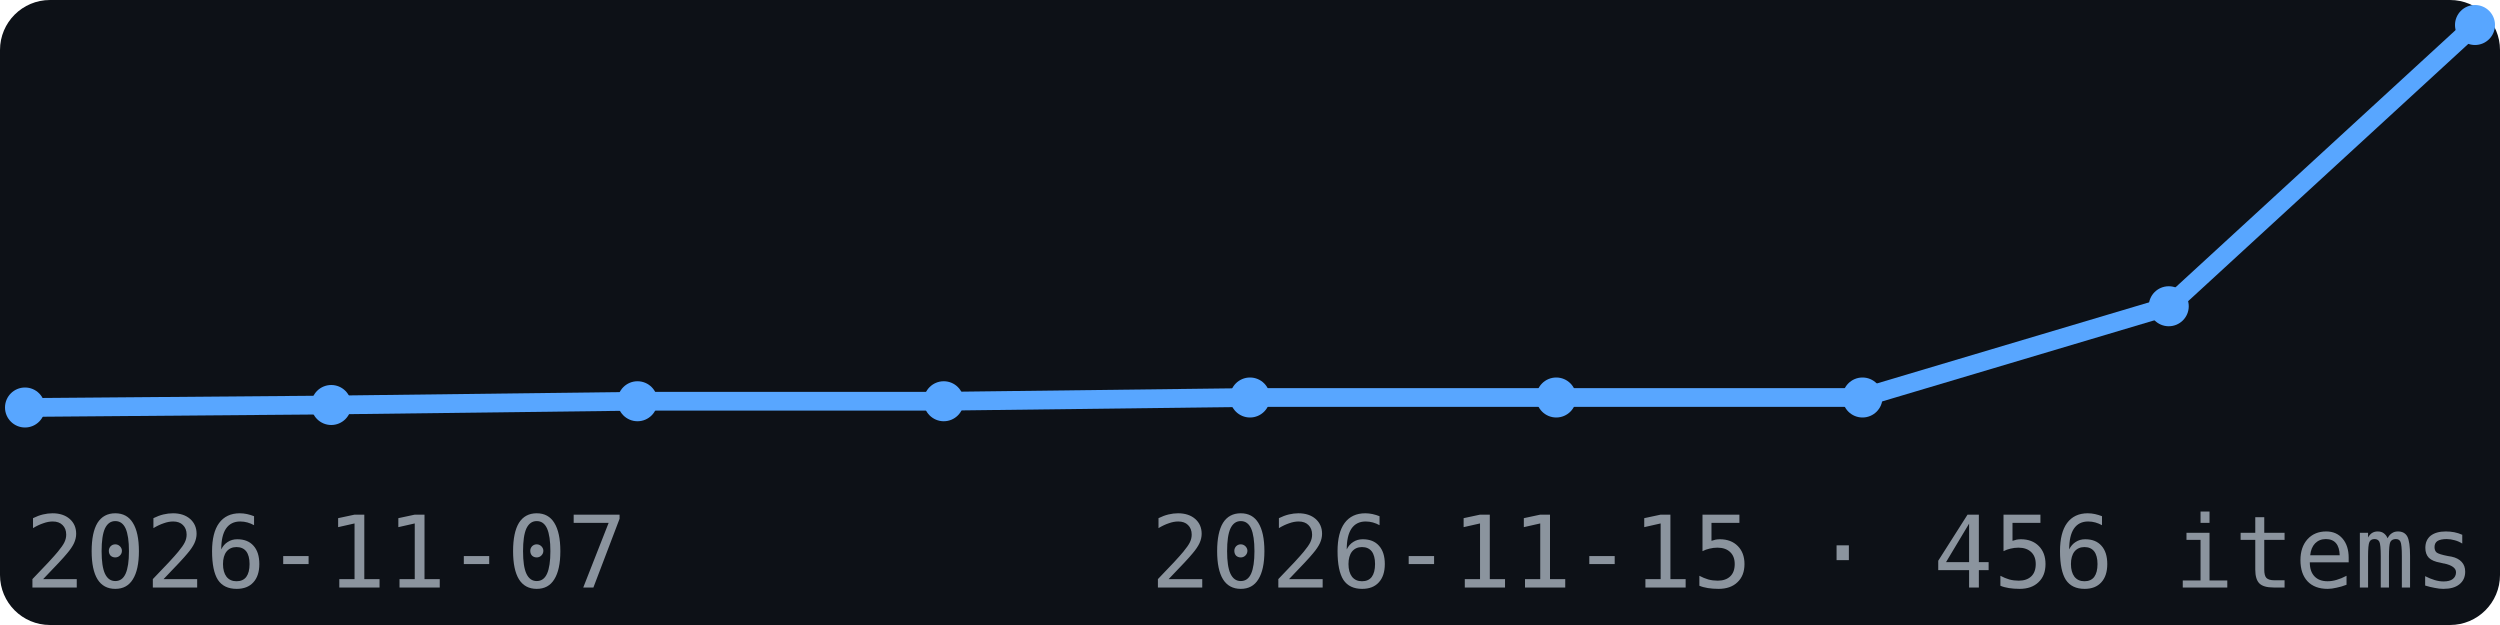
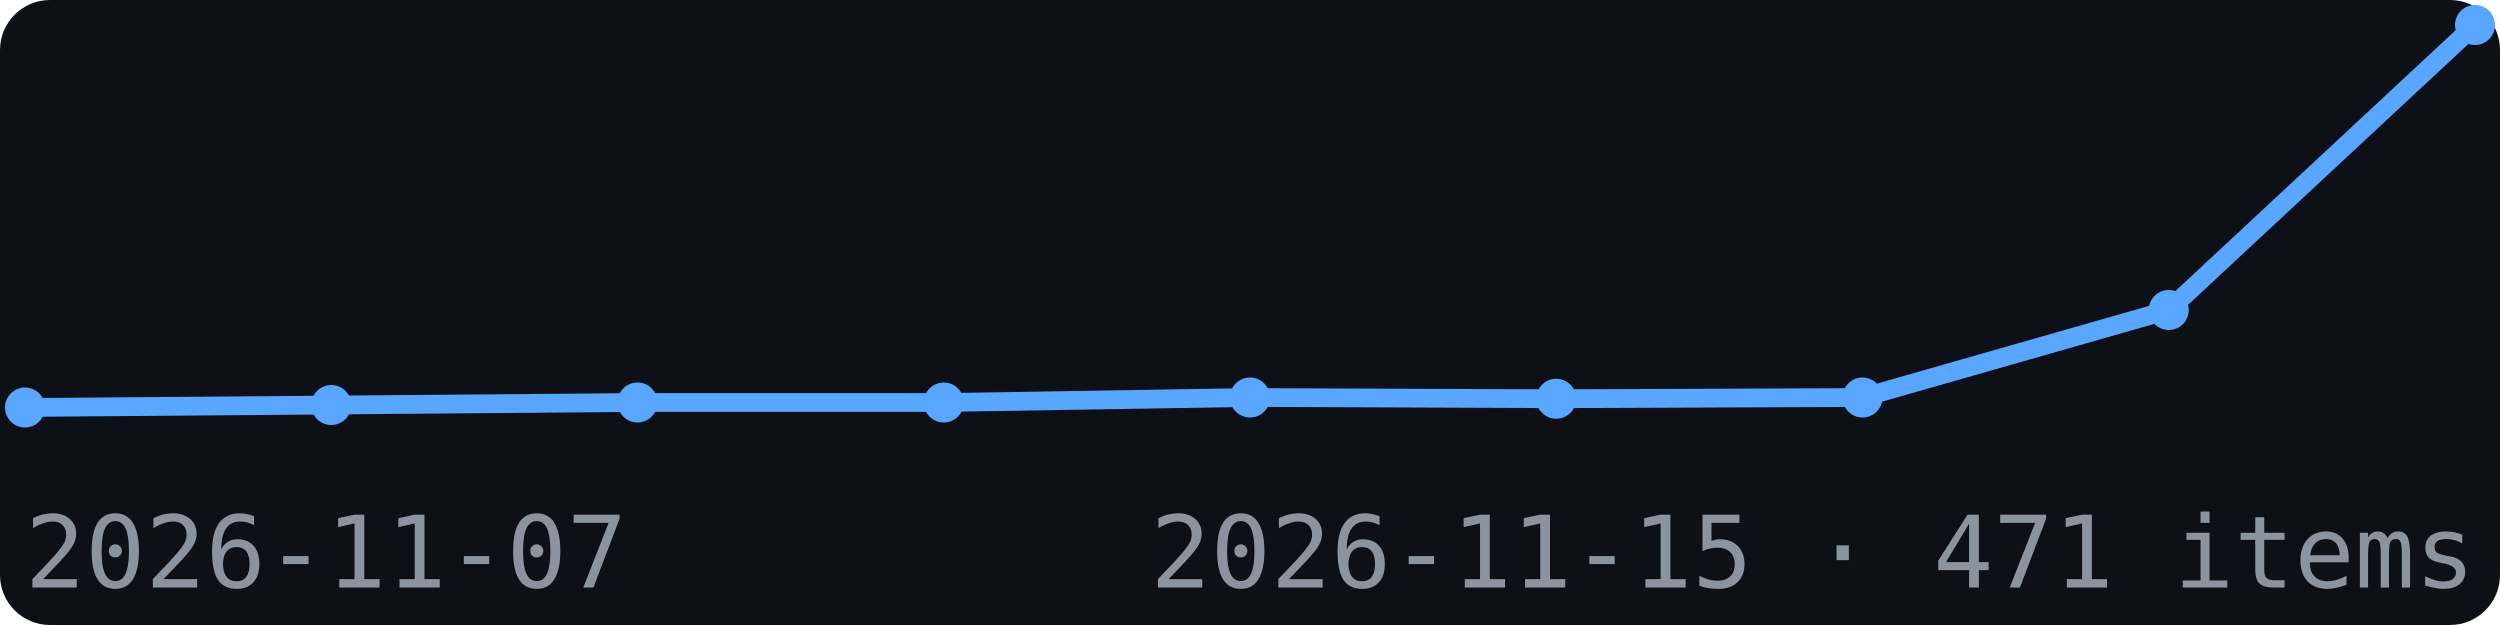
<svg xmlns="http://www.w3.org/2000/svg" width="200" height="50" viewBox="0 0 200 50" font-family="monospace">
  <rect width="200" height="50" fill="#0d1117" rx="4" />
-   <polyline points="2.0,32.6 26.5,32.4 51.0,32.1 75.5,32.1 100.0,31.8 124.5,31.8 149.0,31.8 173.5,24.5 198.0,2.0" fill="none" stroke="#58a6ff" stroke-width="1.5" />
+   <polyline points="2.0,32.6 26.5,32.4 51.0,32.2 75.5,32.2 100.0,31.8 124.5,31.9 149.0,31.8 173.5,24.8 198.0,2.0" fill="none" stroke="#58a6ff" stroke-width="1.5" />
  <circle cx="2.0" cy="32.6" r="1.6" fill="#58a6ff" />
  <circle cx="26.5" cy="32.4" r="1.6" fill="#58a6ff" />
-   <circle cx="51.0" cy="32.1" r="1.6" fill="#58a6ff" />
-   <circle cx="75.5" cy="32.1" r="1.6" fill="#58a6ff" />
+   <circle cx="51.0" cy="32.2" r="1.6" fill="#58a6ff" />
+   <circle cx="75.5" cy="32.2" r="1.6" fill="#58a6ff" />
  <circle cx="100.0" cy="31.8" r="1.6" fill="#58a6ff" />
-   <circle cx="124.5" cy="31.8" r="1.6" fill="#58a6ff" />
+   <circle cx="124.5" cy="31.9" r="1.6" fill="#58a6ff" />
  <circle cx="149.0" cy="31.8" r="1.6" fill="#58a6ff" />
-   <circle cx="173.5" cy="24.5" r="1.6" fill="#58a6ff" />
+   <circle cx="173.5" cy="24.8" r="1.6" fill="#58a6ff" />
  <circle cx="198.0" cy="2.0" r="1.6" fill="#58a6ff" />
  <text x="2" y="47" font-size="8" fill="#8b949e">2026-11-07</text>
-   <text x="198" y="47" font-size="8" fill="#8b949e" text-anchor="end">2026-11-15 · 456 items</text>
+   <text x="198" y="47" font-size="8" fill="#8b949e" text-anchor="end">2026-11-15 · 471 items</text>
</svg>
